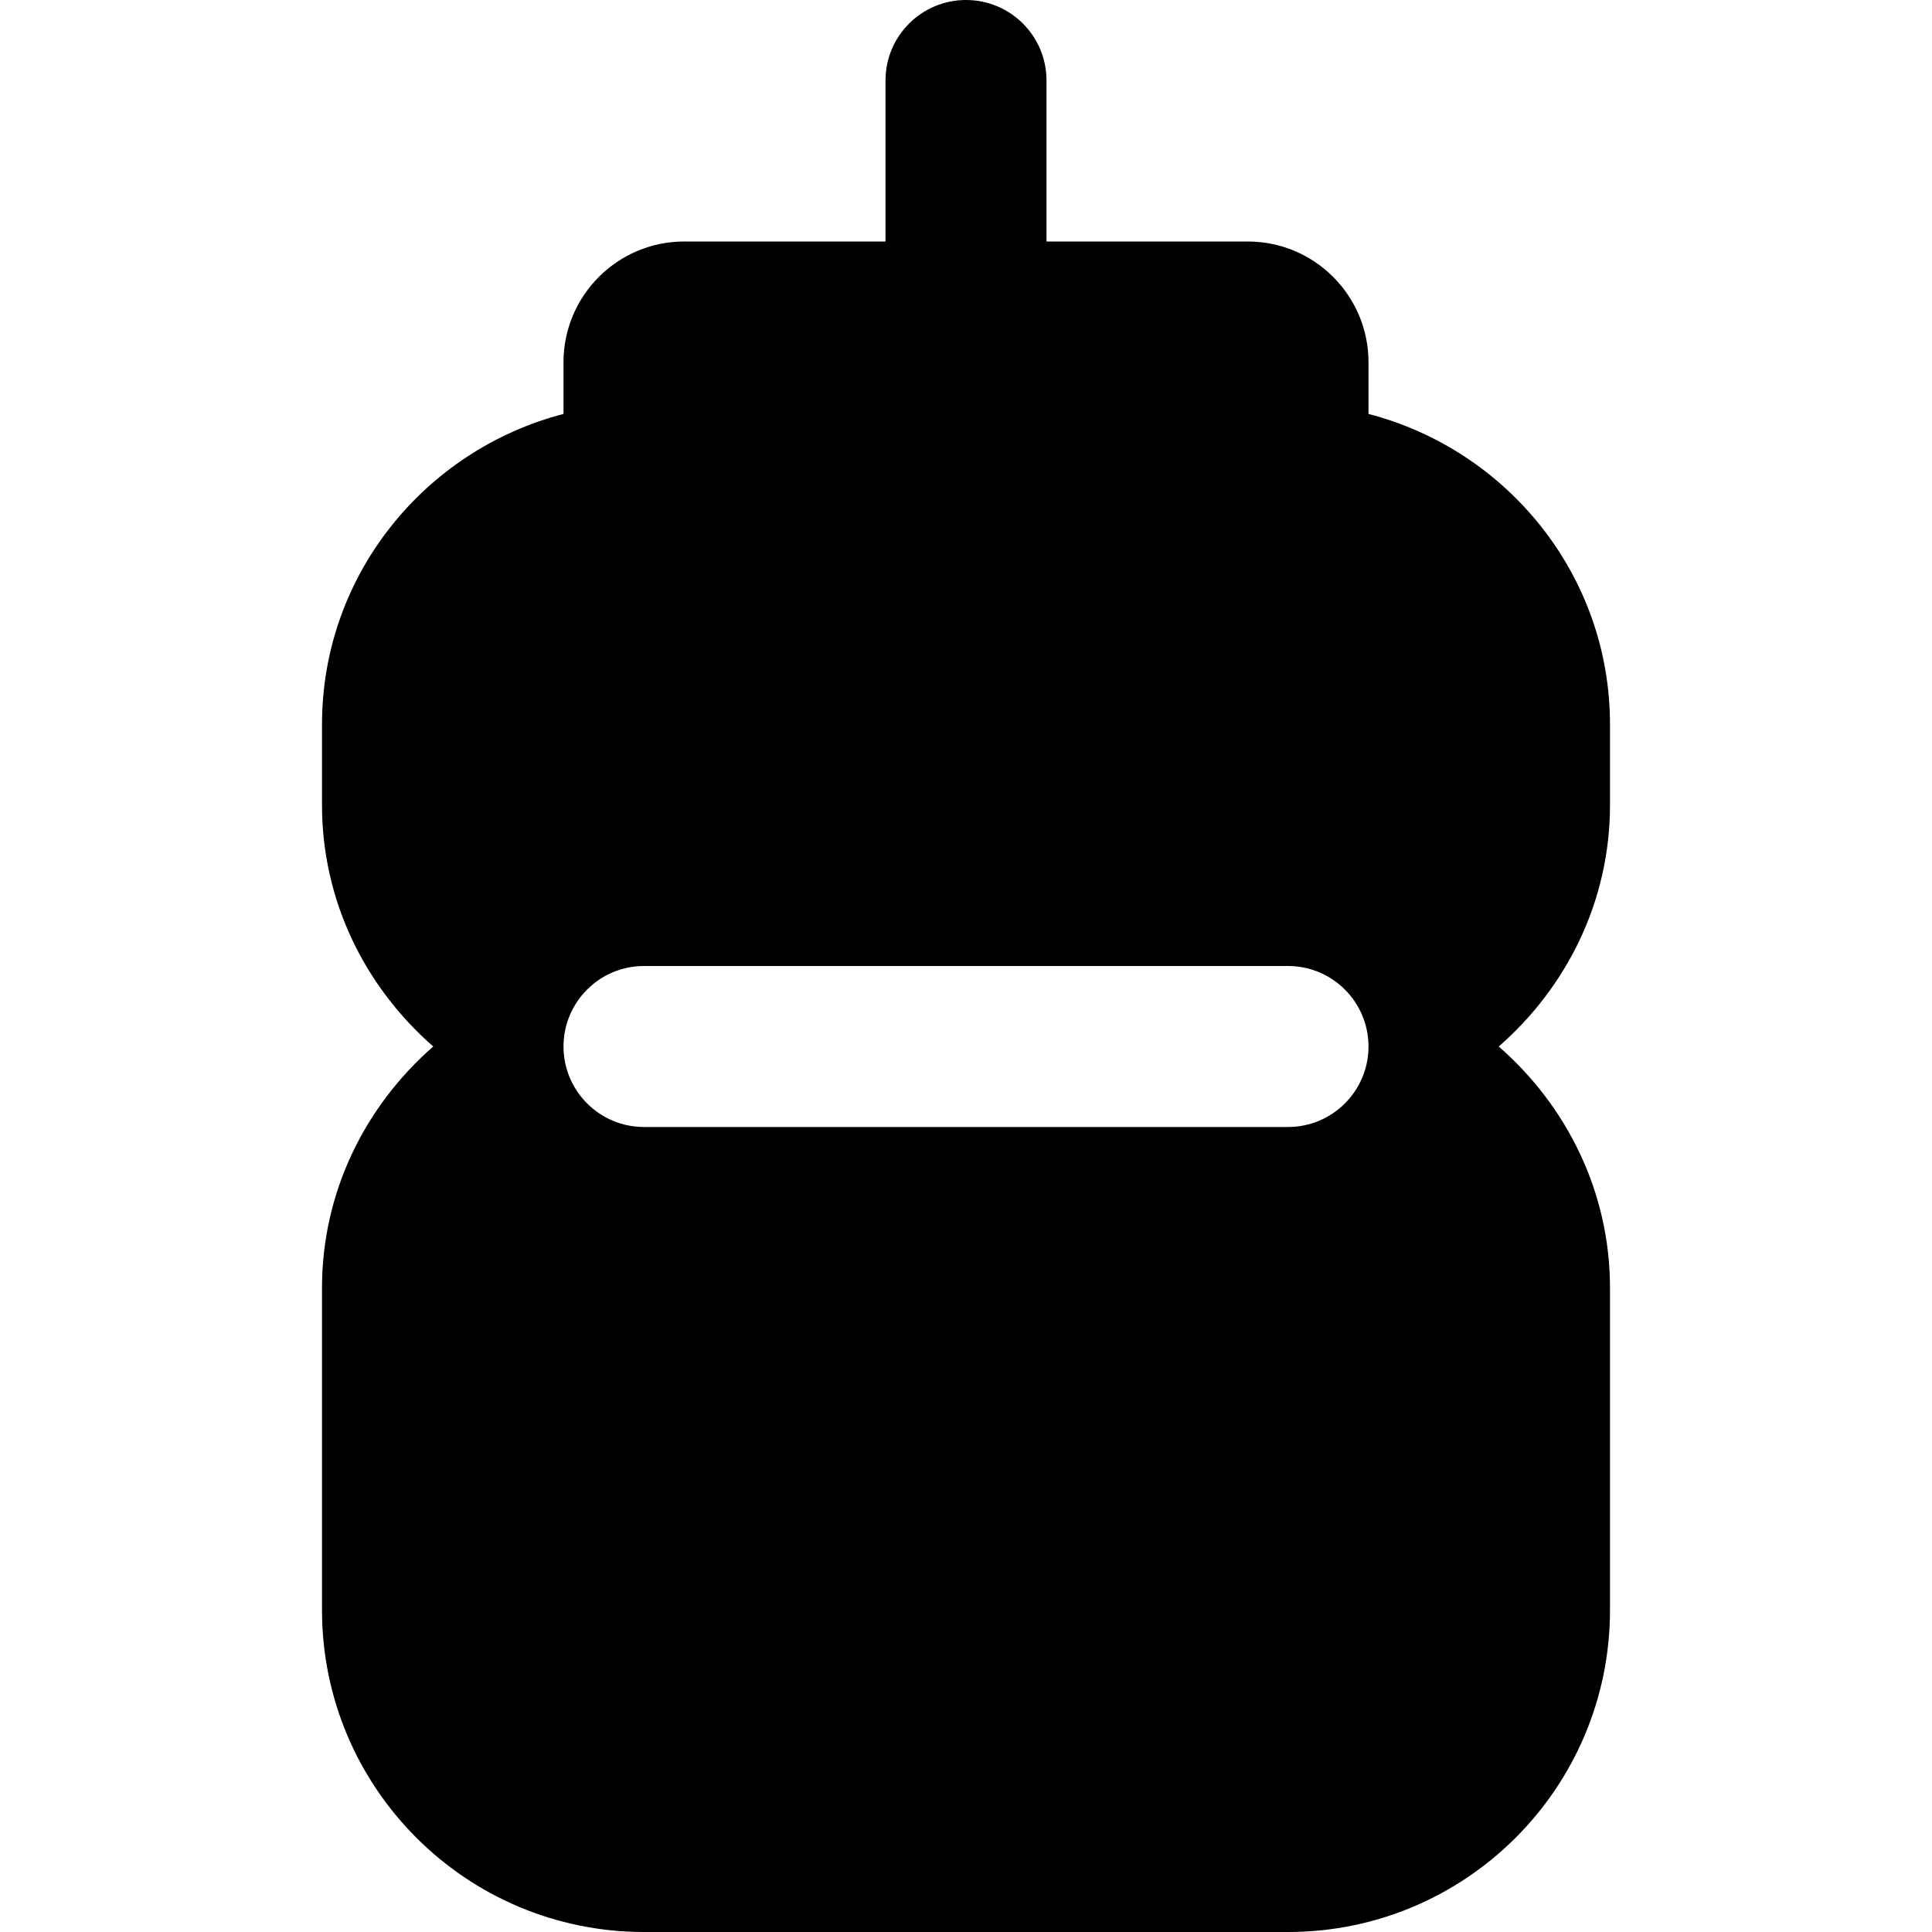
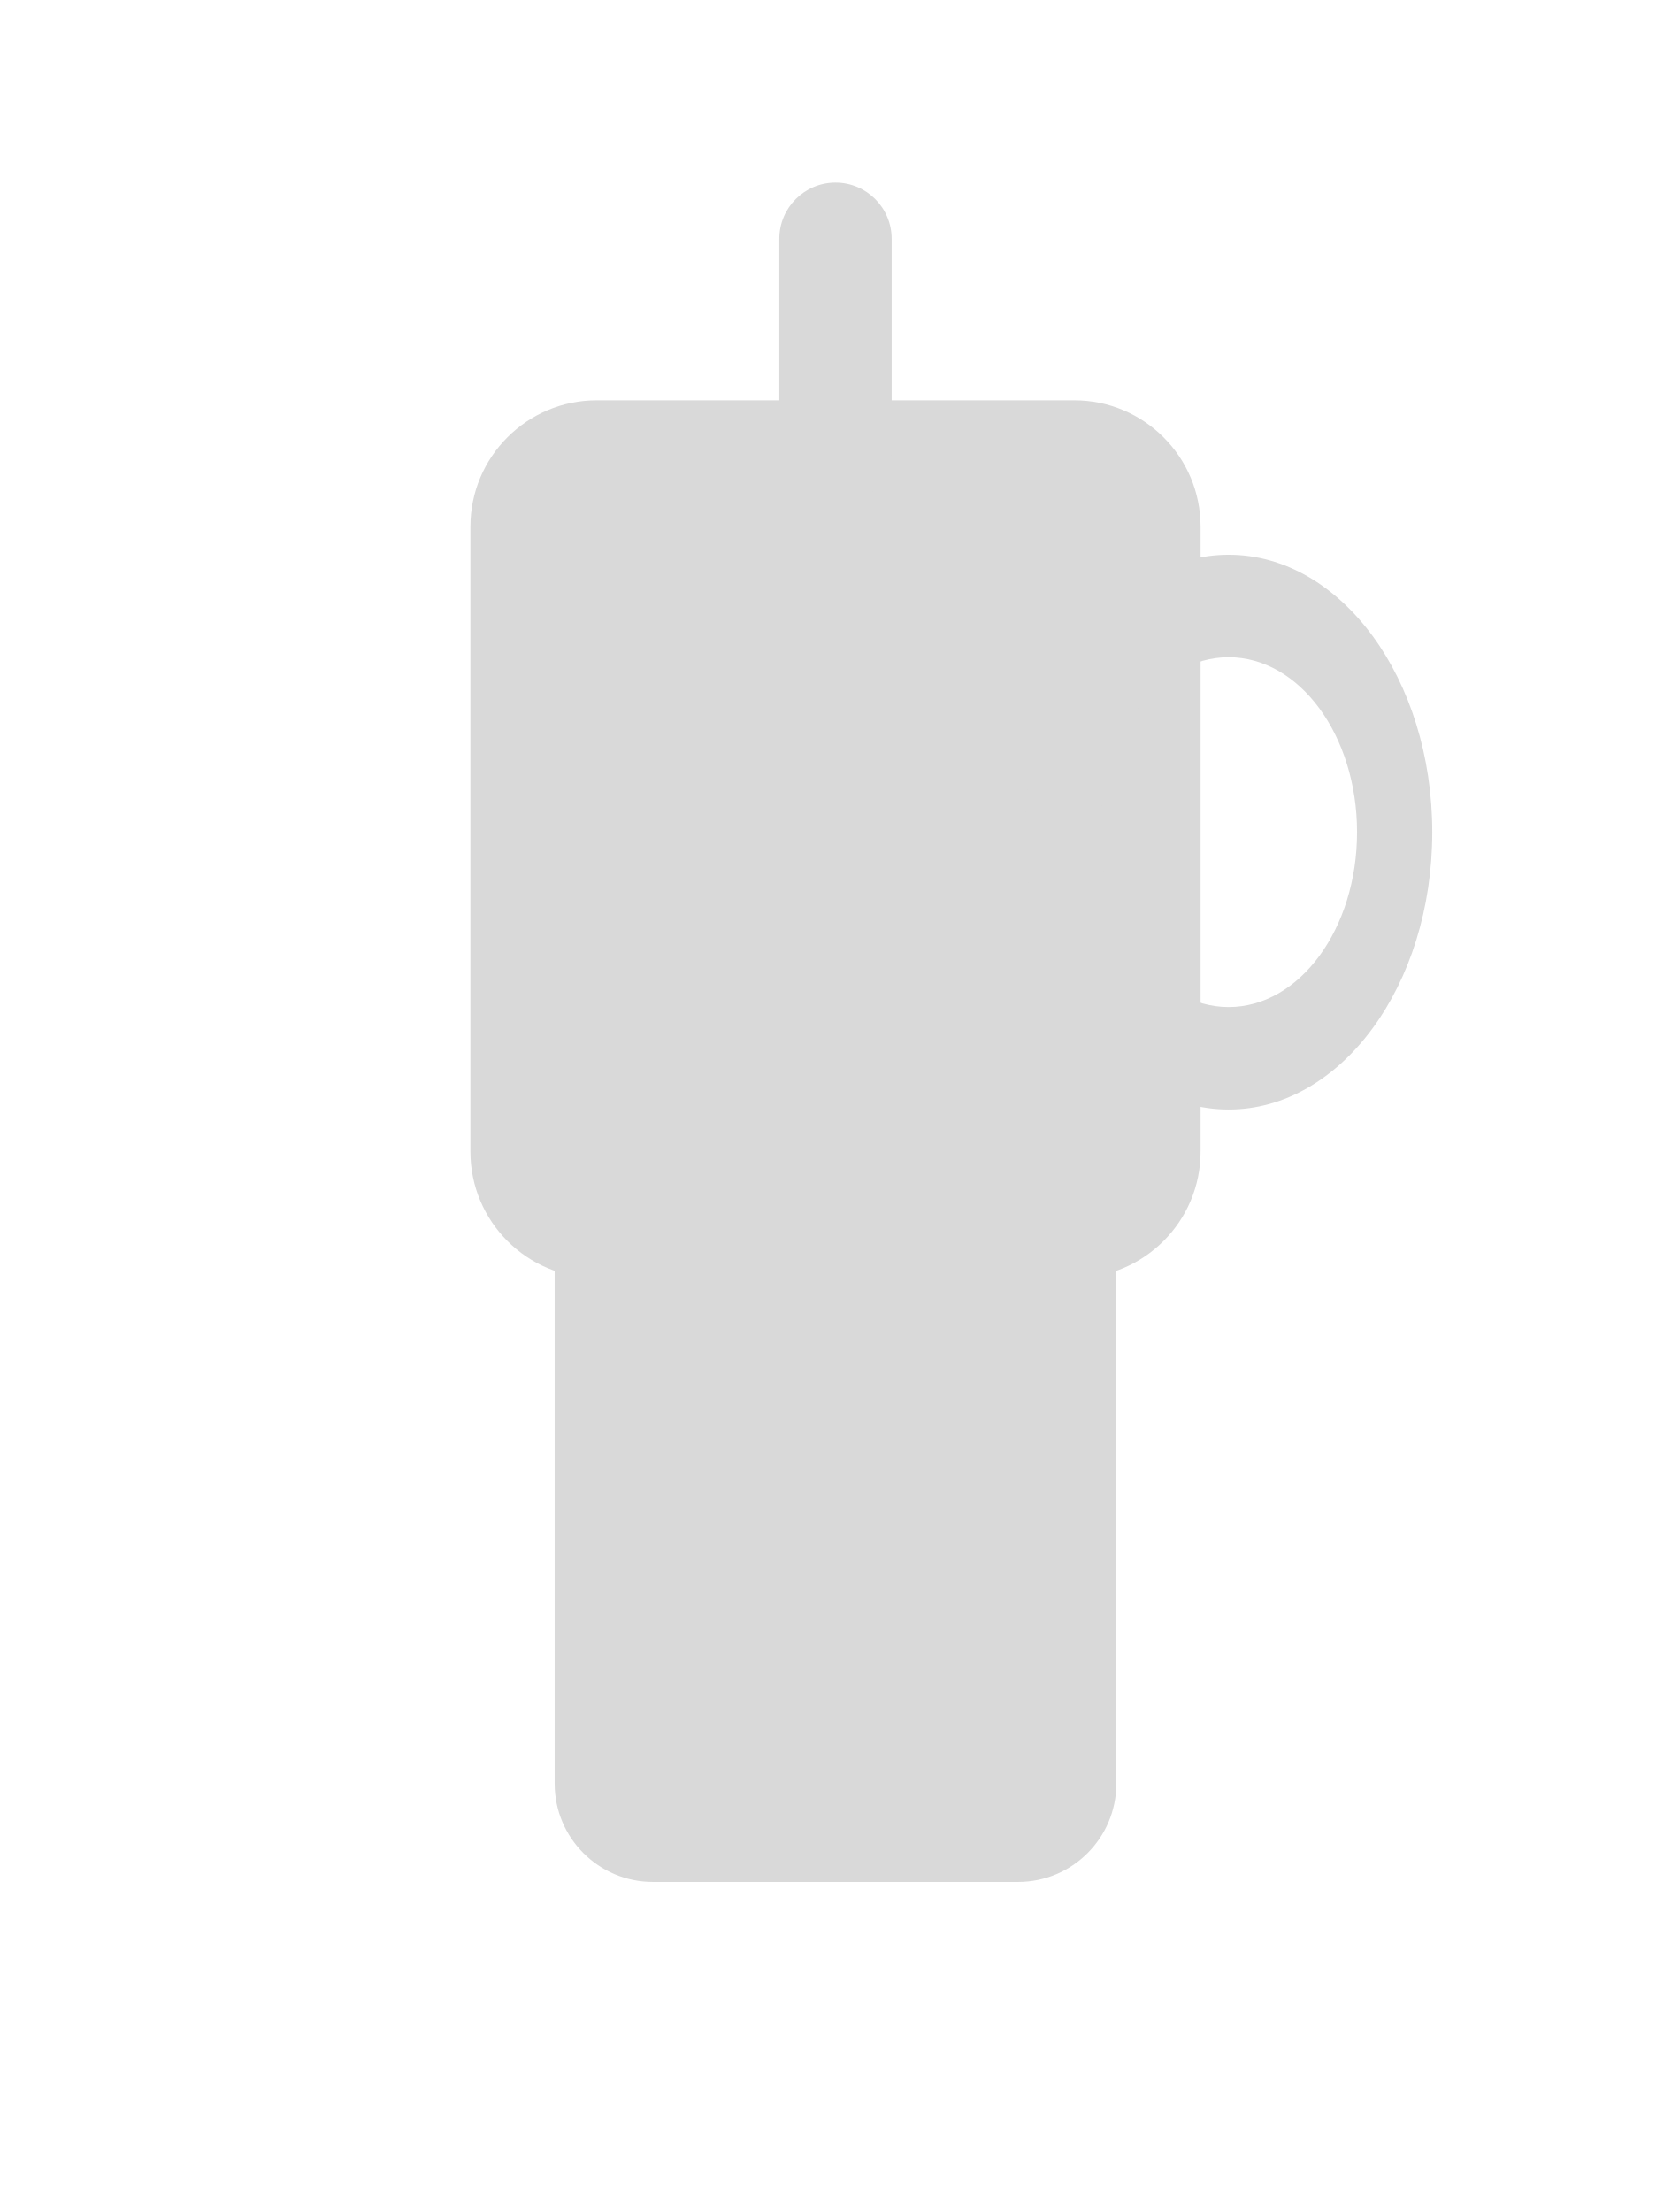
- <svg xmlns="http://www.w3.org/2000/svg" id="Layer_1" viewBox="0 0 24 24" data-name="Layer 1">
-   <path d="m17 5.142v-.642c0-.828-.672-1.5-1.5-1.5h-2.5v-2c0-.553-.448-1-1-1s-1 .447-1 1v2h-2.5c-.828 0-1.5.672-1.5 1.5v.642c-1.72.447-3 1.999-3 3.858v1c0 1.201.542 2.266 1.382 3-.84.734-1.382 1.799-1.382 3v4c0 2.209 1.791 4 4 4h8c2.209 0 4-1.791 4-4v-4c0-1.201-.542-2.266-1.382-3 .84-.734 1.382-1.799 1.382-3v-1c0-1.859-1.28-3.411-3-3.858zm-1 8.858h-8c-.552 0-1-.448-1-1s.448-1 1-1h8c.552 0 1 .448 1 1s-.448 1-1 1z" />
+ <svg xmlns="http://www.w3.org/2000/svg" width="237" height="315" viewBox="0 0 237 315" fill="none">
+   <path d="M67 75C67 65.059 75.059 57 85 57H153C162.941 57 171 65.059 171 75V164C171 173.941 162.941 182 153 182H85C75.059 182 67 173.941 67 164V75Z" fill="#D9D9D9" />
+   <path d="M79 179H159V254C159 261.732 152.732 268 145 268H93C85.268 268 79 261.732 79 254V179Z" fill="#D9D9D9" />
+   <path d="M204 118.5C204 140.315 191.016 158 175 158C158.984 158 146 140.315 146 118.5C146 96.685 158.984 79 175 79C191.016 79 204 96.685 204 118.5ZM156.713 118.5C156.713 132.256 164.9 143.408 175 143.408C185.1 143.408 193.287 132.256 193.287 118.5C193.287 104.744 185.1 93.592 175 93.592C164.9 93.592 156.713 104.744 156.713 118.5Z" fill="#D9D9D9" />
+   <rect x="111" y="26" width="16" height="46" rx="8" fill="#D9D9D9" />
</svg>
